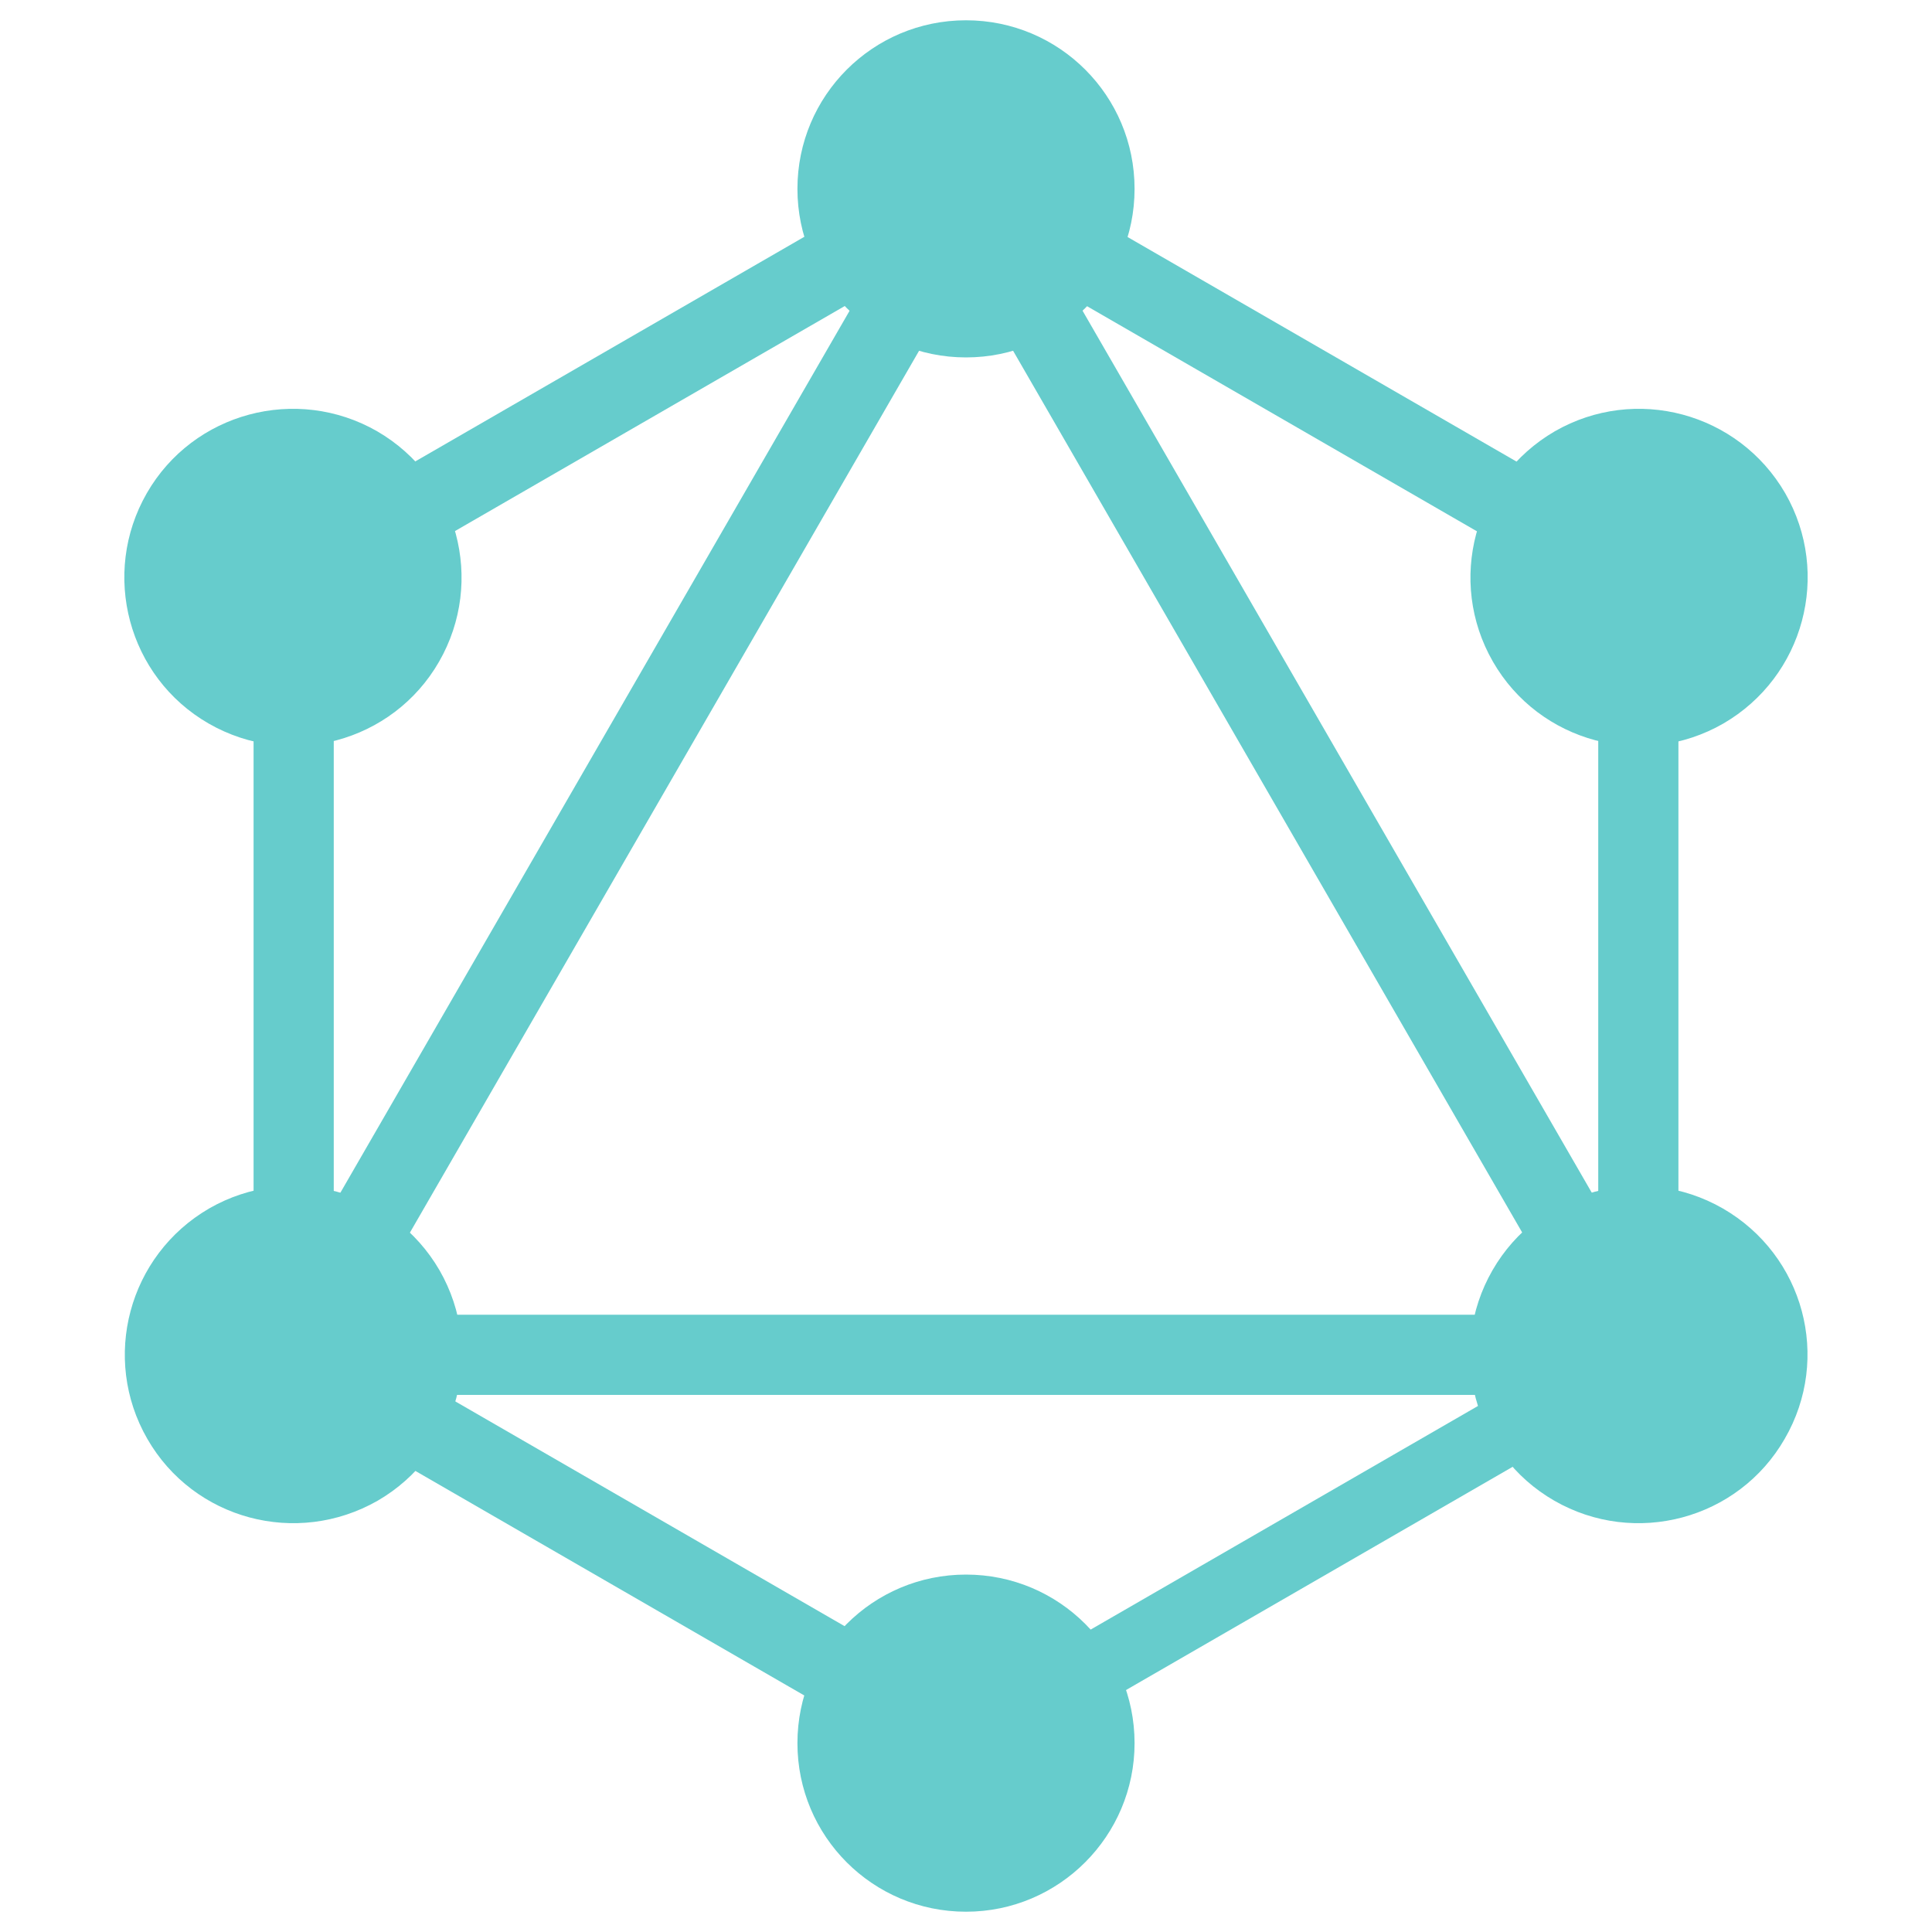
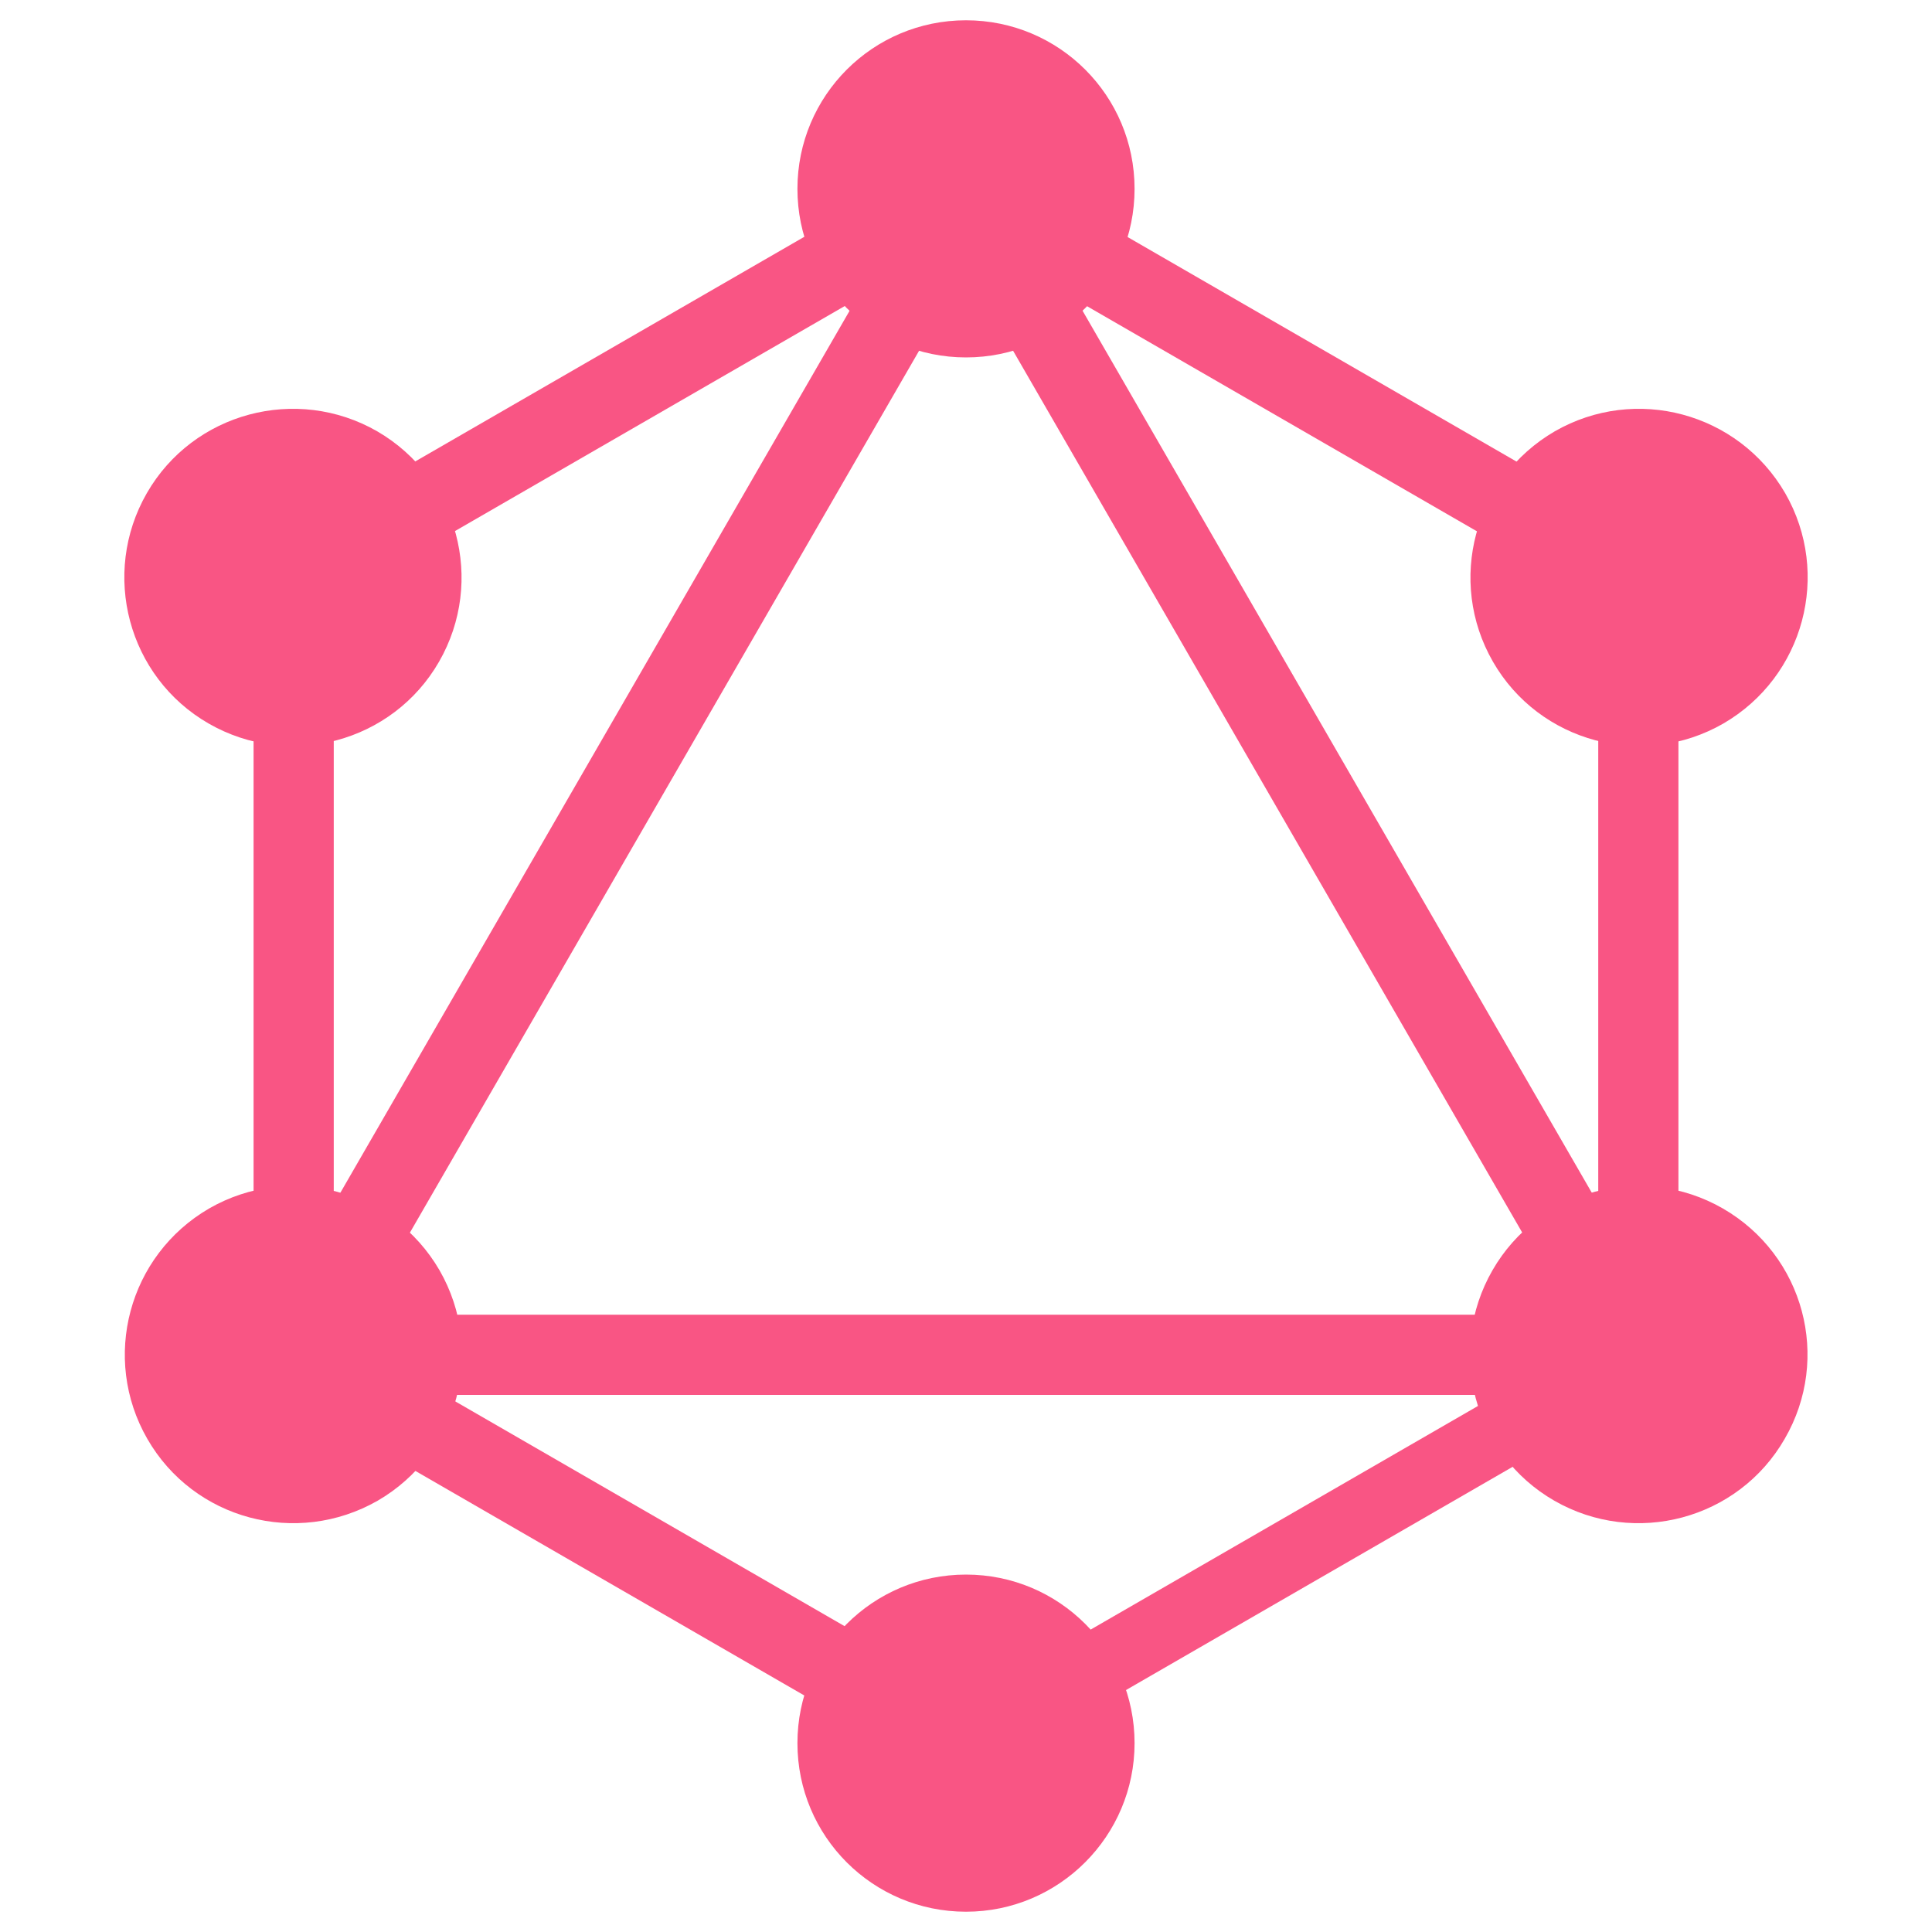
<svg xmlns="http://www.w3.org/2000/svg" version="1.1" id="GraphQL_Logo" x="0px" y="0px" viewBox="0 0 400 400" enable-background="new 0 0 400 400" xml:space="preserve">
  <g>
    <g>
      <g>
-         <rect x="122" y="-0.4" transform="matrix(-0.866 -0.5 0.5 -0.866 163.3196 363.3136)" fill="#66CCCC" width="16.6" height="320.3" />
+         <rect x="122" y="-0.4" transform="matrix(-0.866 -0.5 0.5 -0.866 163.3196 363.3136)" fill="#f95584" width="16.6" height="320.3" />
      </g>
    </g>
    <g>
      <g>
-         <rect x="39.8" y="272.2" fill="#66CCCC" width="320.3" height="16.6" />
+         <rect x="39.8" y="272.2" fill="#f95584" width="320.3" height="16.6" />
      </g>
    </g>
    <g>
      <g>
-         <rect x="37.9" y="312.2" transform="matrix(-0.866 -0.5 0.5 -0.866 83.0693 663.3409)" fill="#66CCCC" width="185" height="16.6" />
+         <rect x="37.9" y="312.2" transform="matrix(-0.866 -0.5 0.5 -0.866 83.0693 663.3409)" fill="#f95584" width="185" height="16.6" />
      </g>
    </g>
    <g>
      <g>
-         <rect x="177.1" y="71.1" transform="matrix(-0.866 -0.5 0.5 -0.866 463.3409 283.0693)" fill="#66CCCC" width="185" height="16.6" />
+         <rect x="177.1" y="71.1" transform="matrix(-0.866 -0.5 0.5 -0.866 463.3409 283.0693)" fill="#f95584" width="185" height="16.6" />
      </g>
    </g>
    <g>
      <g>
-         <rect x="122.1" y="-13" transform="matrix(-0.5 -0.866 0.866 -0.5 126.7903 232.1221)" fill="#66CCCC" width="16.6" height="185" />
+         <rect x="122.1" y="-13" transform="matrix(-0.5 -0.866 0.866 -0.5 126.7903 232.1221)" fill="#f95584" width="16.6" height="185" />
      </g>
    </g>
    <g>
      <g>
-         <rect x="109.6" y="151.6" transform="matrix(-0.5 -0.866 0.866 -0.5 266.0828 473.3766)" fill="#66CCCC" width="320.3" height="16.6" />
+         <rect x="109.6" y="151.6" transform="matrix(-0.5 -0.866 0.866 -0.5 266.0828 473.3766)" fill="#f95584" width="320.3" height="16.6" />
      </g>
    </g>
    <g>
      <g>
-         <rect x="52.5" y="107.5" fill="#66CCCC" width="16.6" height="185" />
+         <rect x="52.5" y="107.5" fill="#f95584" width="16.6" height="185" />
      </g>
    </g>
    <g>
      <g>
-         <rect x="330.9" y="107.5" fill="#66CCCC" width="16.6" height="185" />
+         <rect x="330.9" y="107.5" fill="#f95584" width="16.6" height="185" />
      </g>
    </g>
    <g>
      <g>
-         <rect x="262.4" y="240.1" transform="matrix(-0.5 -0.866 0.866 -0.5 126.7953 714.2875)" fill="#66CCCC" width="14.5" height="160.9" />
+         <rect x="262.4" y="240.1" transform="matrix(-0.5 -0.866 0.866 -0.5 126.7953 714.2875)" fill="#f95584" width="14.5" height="160.9" />
      </g>
    </g>
-     <path fill="#66CCCC" d="M369.5,297.9c-9.6,16.7-31,22.4-47.7,12.8c-16.7-9.6-22.4-31-12.8-47.7c9.6-16.7,31-22.4,47.7-12.8   C373.5,259.9,379.2,281.2,369.5,297.9" />
-     <path fill="#66CCCC" d="M90.9,137c-9.6,16.7-31,22.4-47.7,12.8c-16.7-9.6-22.4-31-12.8-47.7c9.6-16.7,31-22.4,47.7-12.8   C94.8,99,100.5,120.3,90.9,137" />
-     <path fill="#66CCCC" d="M30.5,297.9c-9.6-16.7-3.9-38,12.8-47.7c16.7-9.6,38-3.9,47.7,12.8c9.6,16.7,3.9,38-12.8,47.7   C61.4,320.3,40.1,314.6,30.5,297.9" />
-     <path fill="#66CCCC" d="M309.1,137c-9.6-16.7-3.9-38,12.8-47.7c16.7-9.6,38-3.9,47.7,12.8c9.6,16.7,3.9,38-12.8,47.7   C340.1,159.4,318.7,153.7,309.1,137" />
-     <path fill="#66CCCC" d="M200,395.8c-19.3,0-34.9-15.6-34.9-34.9c0-19.3,15.6-34.9,34.9-34.9c19.3,0,34.9,15.6,34.9,34.9   C234.9,380.1,219.3,395.8,200,395.8" />
-     <path fill="#66CCCC" d="M200,74c-19.3,0-34.9-15.6-34.9-34.9c0-19.3,15.6-34.9,34.9-34.9c19.3,0,34.9,15.6,34.9,34.9   C234.9,58.4,219.3,74,200,74" />
+     <path fill="#f95584" d="M369.5,297.9c-9.6,16.7-31,22.4-47.7,12.8c-16.7-9.6-22.4-31-12.8-47.7c9.6-16.7,31-22.4,47.7-12.8   C373.5,259.9,379.2,281.2,369.5,297.9" />
+     <path fill="#f95584" d="M90.9,137c-9.6,16.7-31,22.4-47.7,12.8c-16.7-9.6-22.4-31-12.8-47.7c9.6-16.7,31-22.4,47.7-12.8   C94.8,99,100.5,120.3,90.9,137" />
+     <path fill="#f95584" d="M30.5,297.9c-9.6-16.7-3.9-38,12.8-47.7c16.7-9.6,38-3.9,47.7,12.8c9.6,16.7,3.9,38-12.8,47.7   C61.4,320.3,40.1,314.6,30.5,297.9" />
+     <path fill="#f95584" d="M309.1,137c-9.6-16.7-3.9-38,12.8-47.7c16.7-9.6,38-3.9,47.7,12.8c9.6,16.7,3.9,38-12.8,47.7   C340.1,159.4,318.7,153.7,309.1,137" />
+     <path fill="#f95584" d="M200,395.8c-19.3,0-34.9-15.6-34.9-34.9c0-19.3,15.6-34.9,34.9-34.9c19.3,0,34.9,15.6,34.9,34.9   C234.9,380.1,219.3,395.8,200,395.8" />
+     <path fill="#f95584" d="M200,74c-19.3,0-34.9-15.6-34.9-34.9c0-19.3,15.6-34.9,34.9-34.9c19.3,0,34.9,15.6,34.9,34.9   C234.9,58.4,219.3,74,200,74" />
  </g>
</svg>
